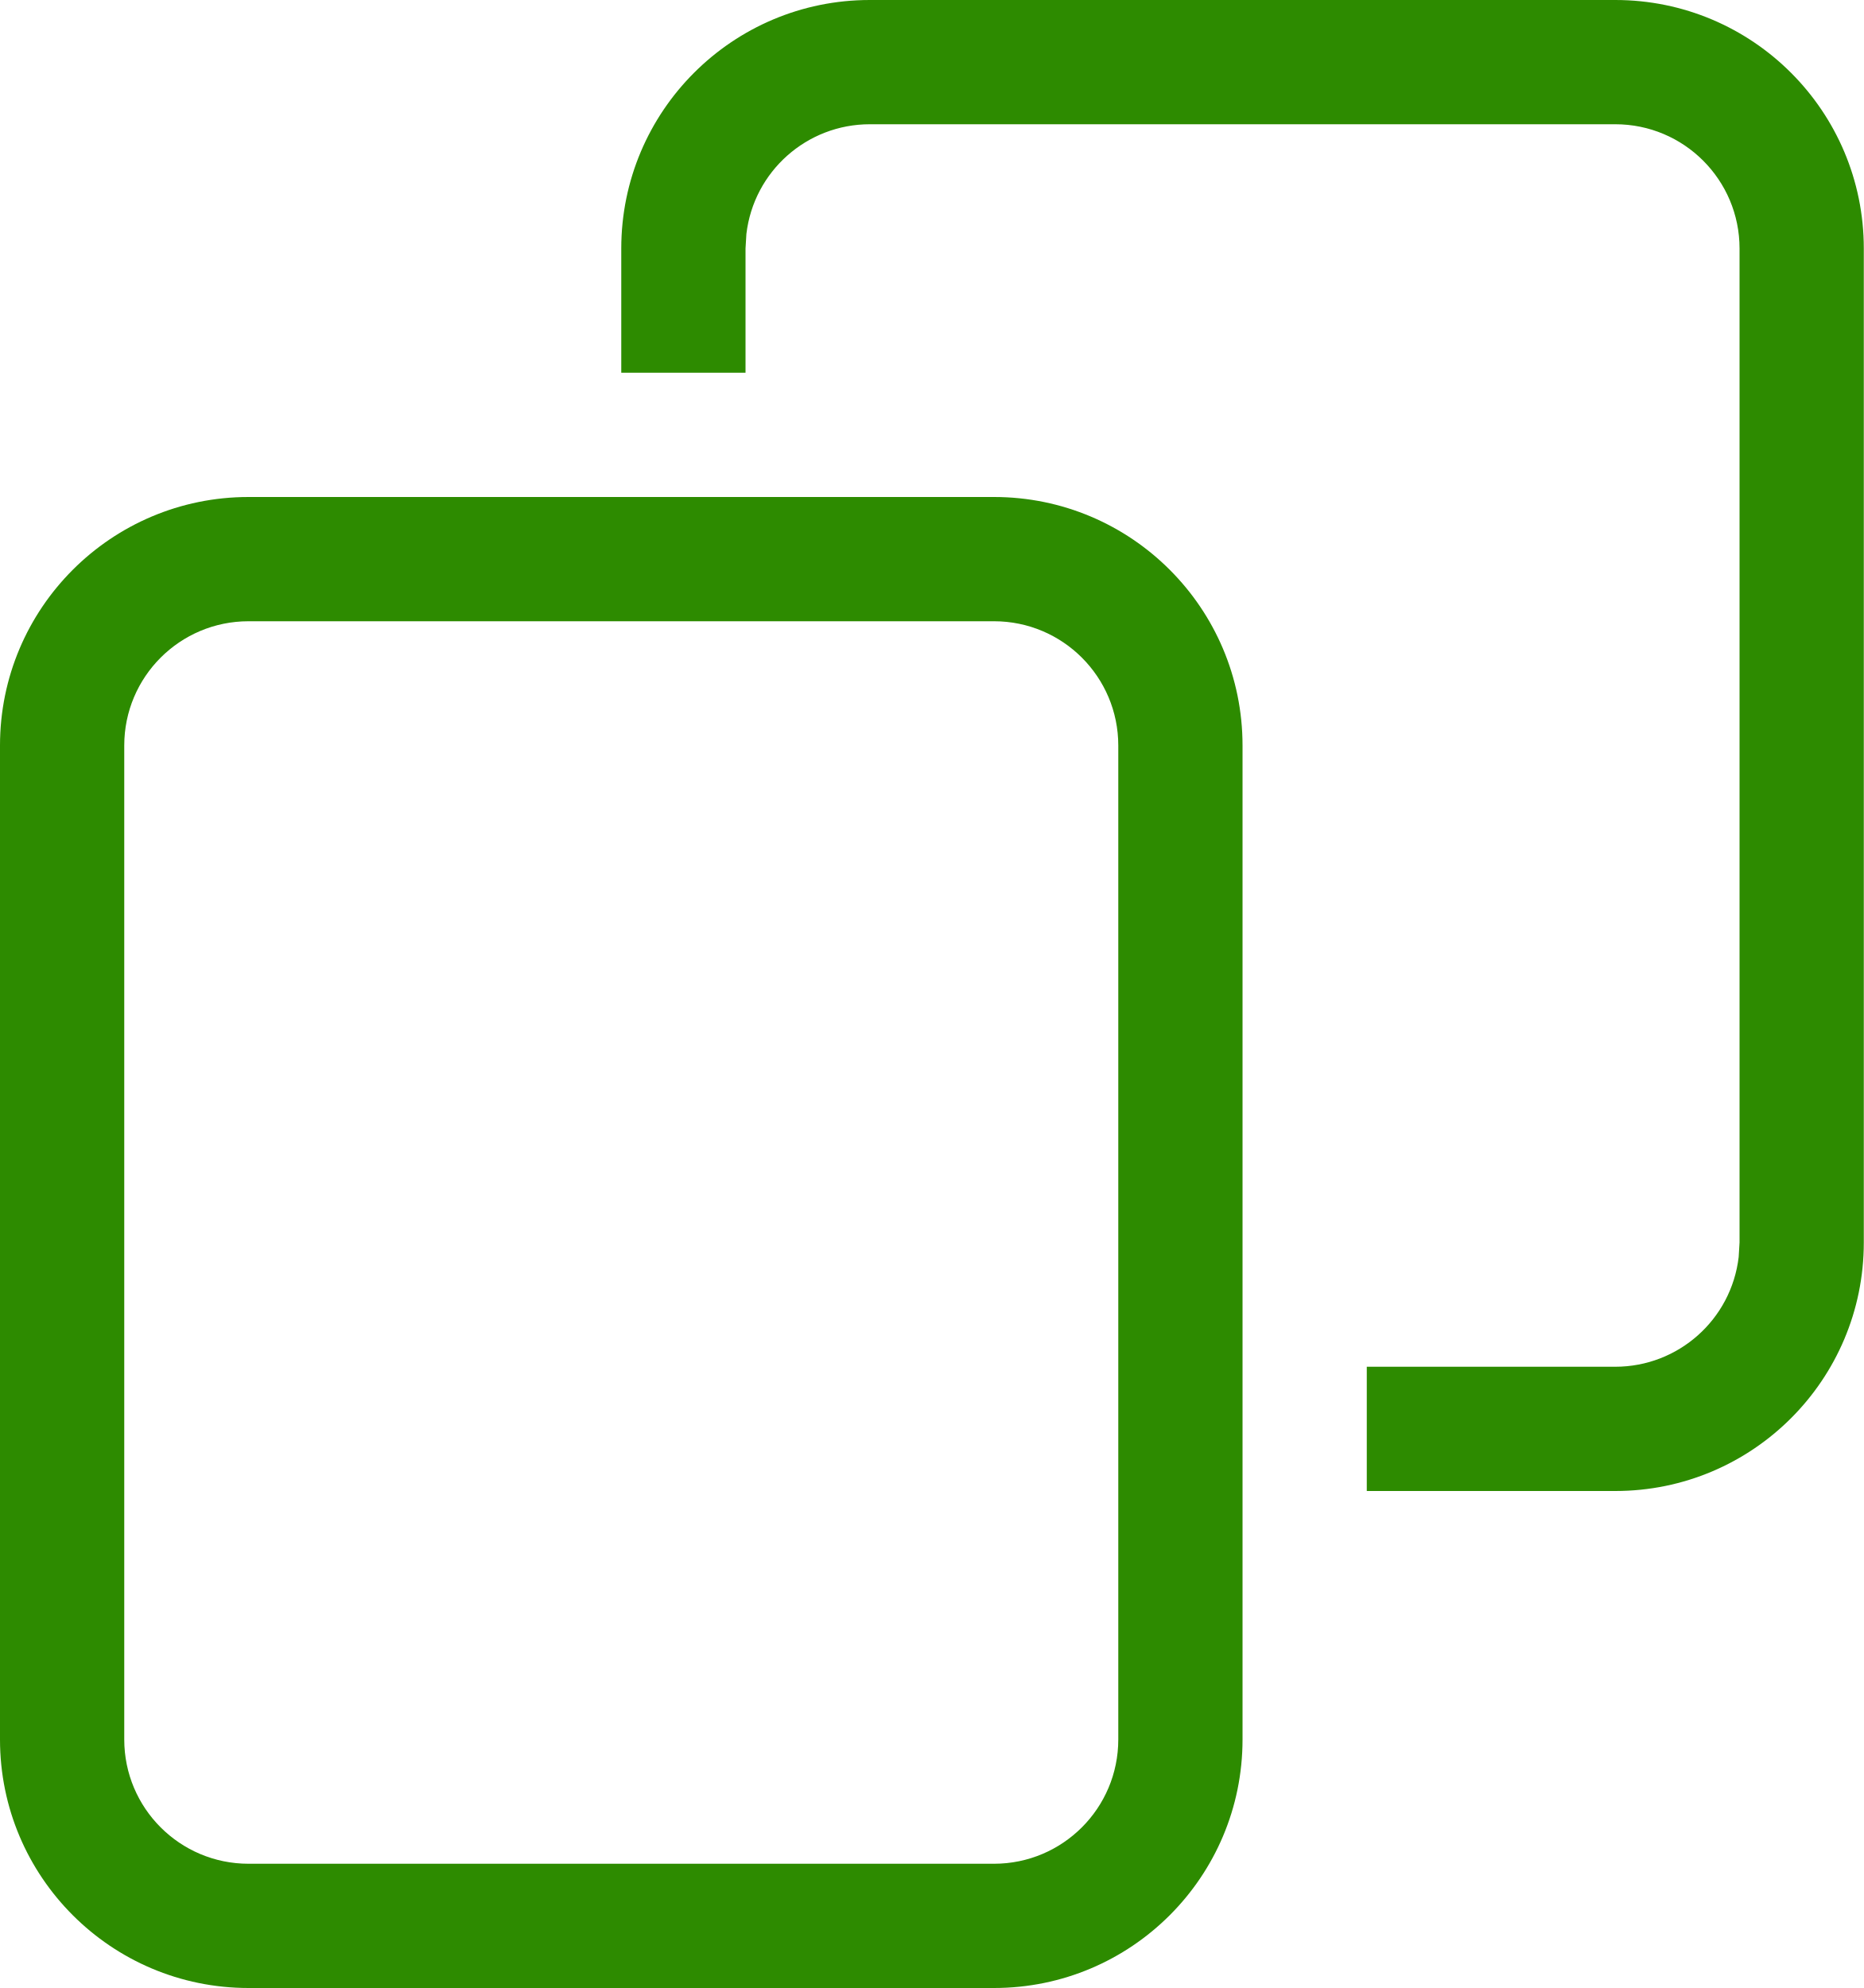
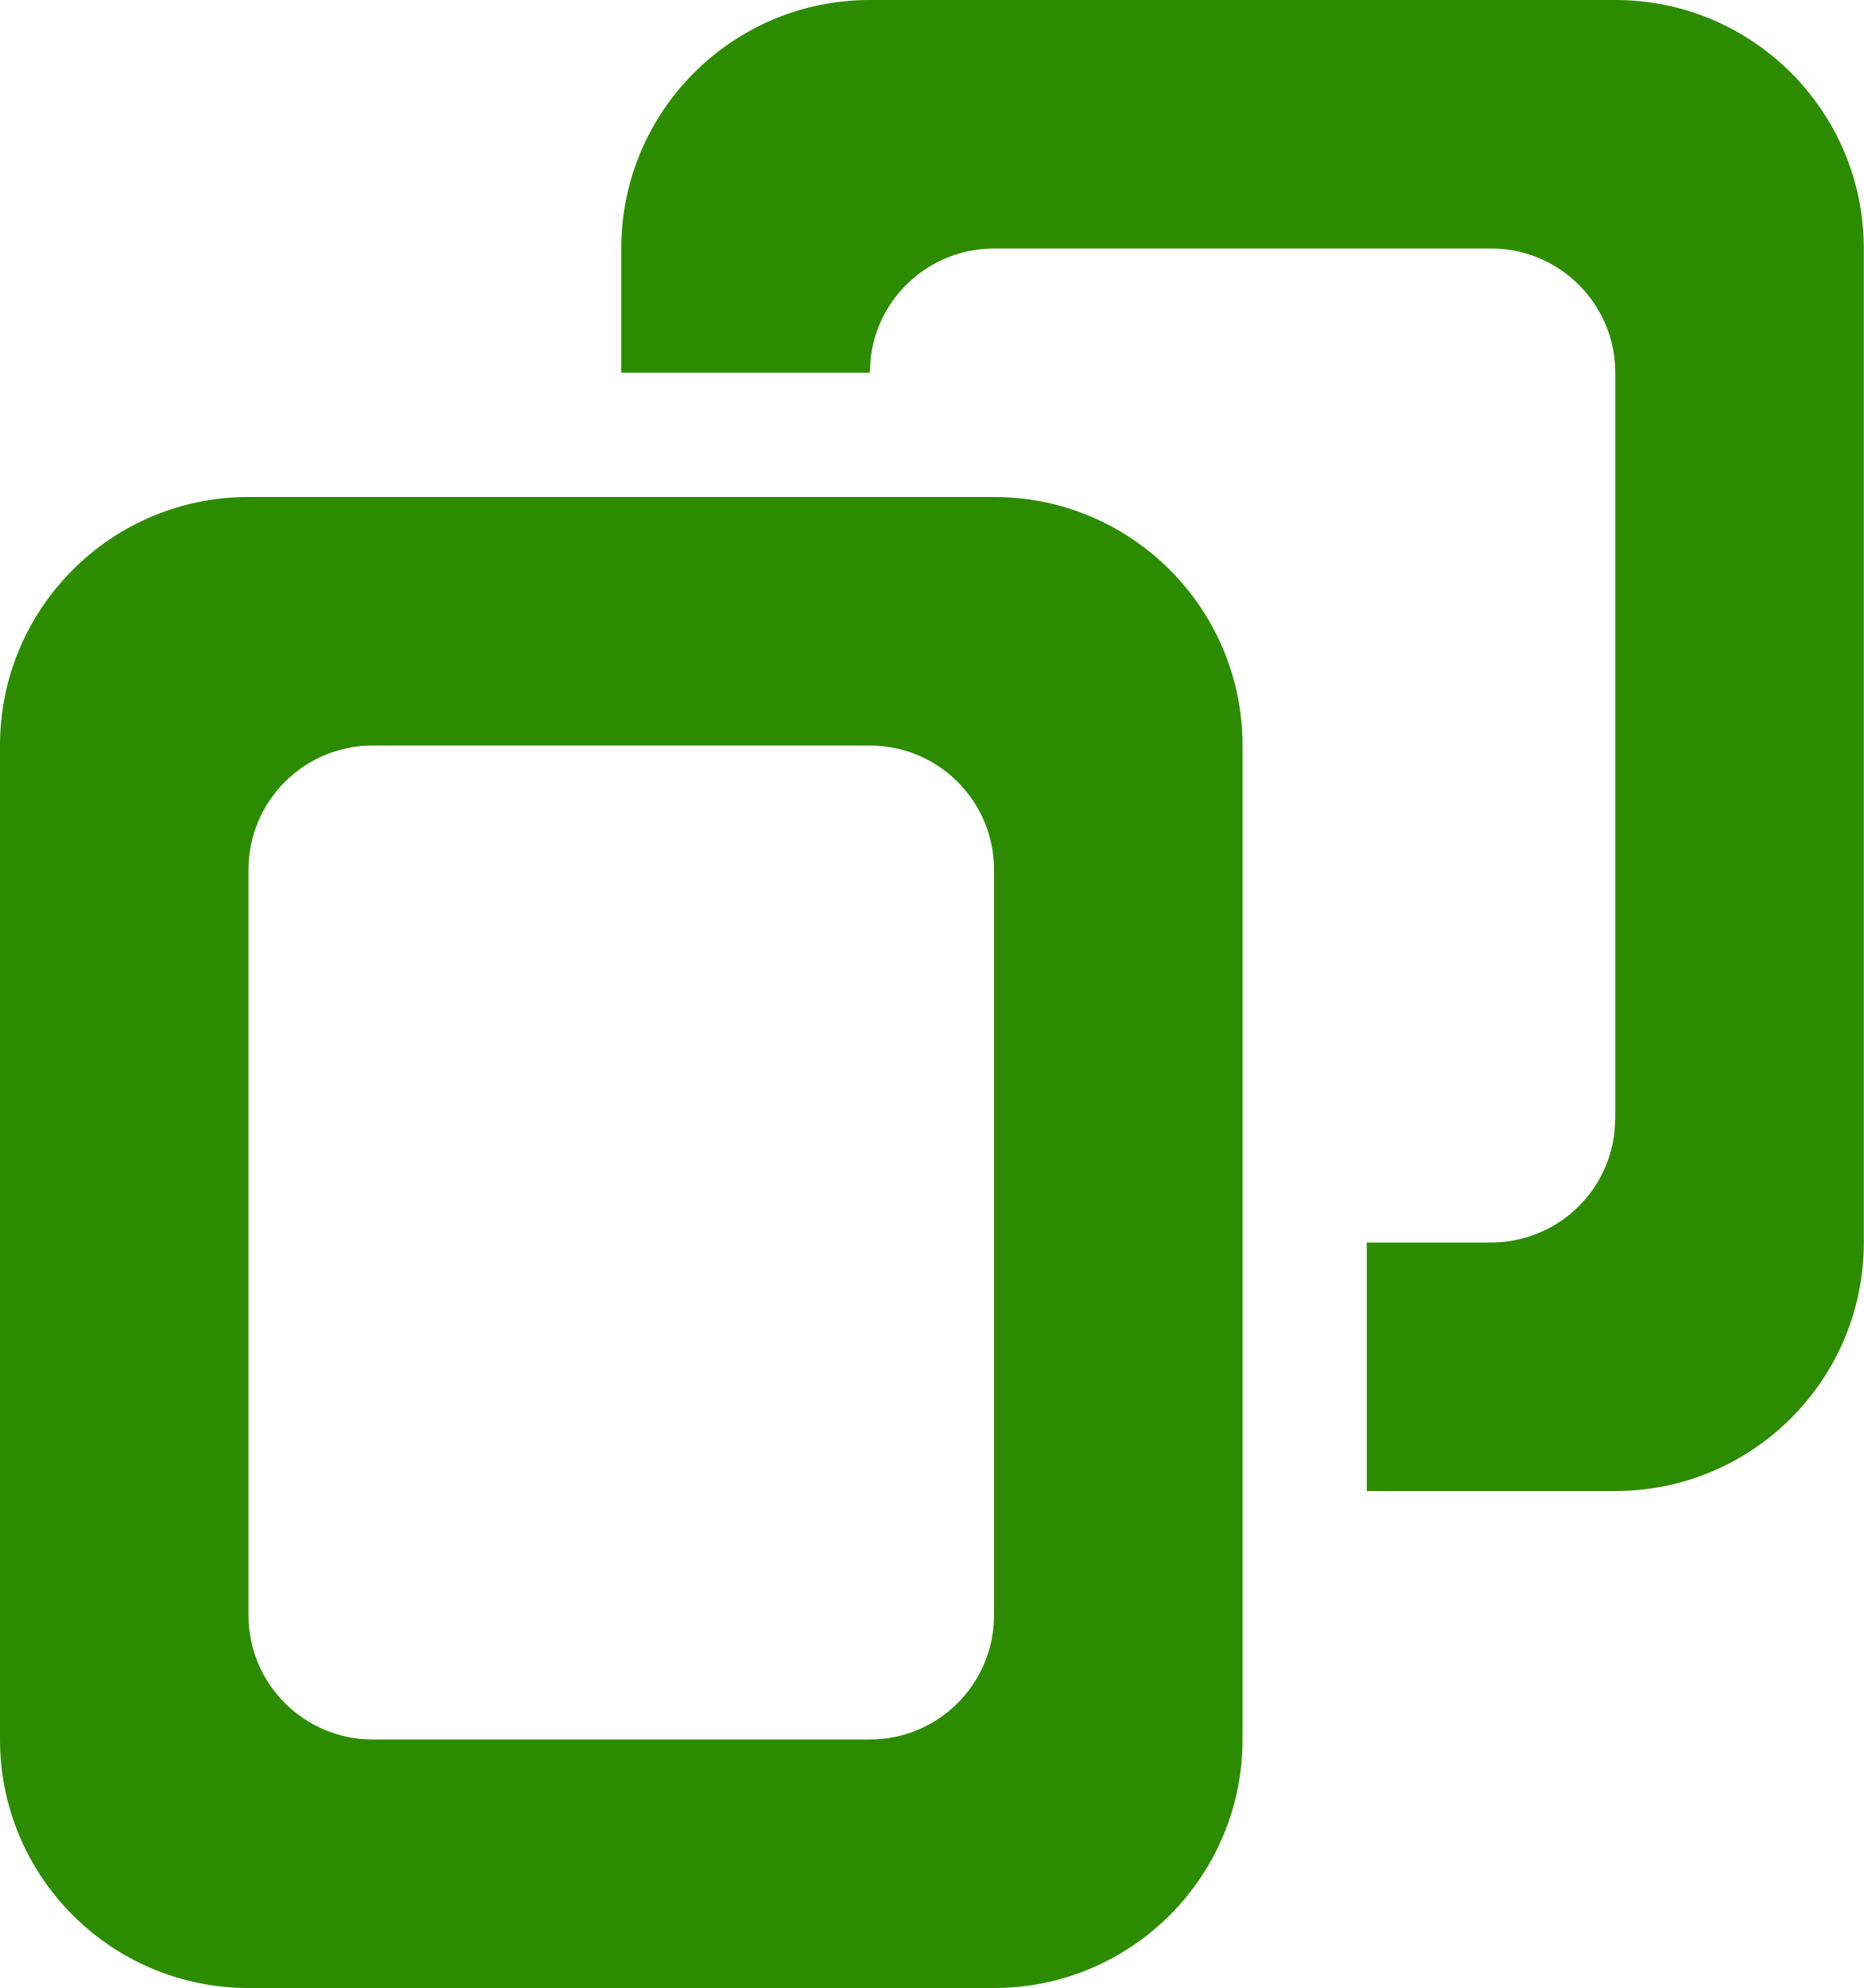
- <svg xmlns="http://www.w3.org/2000/svg" width="15" height="16" fill="#2d8b00">
-   <g fill-rule="evenodd">
-     <path d="M8 4a2 2 0 0 1 2 2v8a2 2 0 0 1-2 2H2a2 2 0 0 1-2-2V6a2 2 0 0 1 2-2h6Zm0 1H2a1 1 0 0 0-1 1v8a1 1 0 0 0 1 1h6a1 1 0 0 0 1-1V6a1 1 0 0 0-1-1Z" />
-     <path d="M13 0a2 2 0 0 1 2 2v8a2 2 0 0 1-2 2h-2v-1h2a1 1 0 0 0 .993-.883L14 10V2a1 1 0 0 0-1-1H7a1 1 0 0 0-.993.883L6 2v1H5V2a2 2 0 0 1 2-2h6Z" />
+ <svg xmlns="http://www.w3.org/2000/svg" width="15" height="16">
+   <g fill="#2D8B00" fill-rule="evenodd">
+     <path d="M8 4a2 2 0 0 1 2 2v8a2 2 0 0 1-2 2H2a2 2 0 0 1-2-2V6a2 2 0 0 1 2-2h6ZM7 6H3a1 1 0 0 0-1 1v6a1 1 0 0 0 1 1h4a1 1 0 0 0 1-1V7a1 1 0 0 0-1-1Z" />
+     <path d="M13 0a2 2 0 0 1 2 2v8a2 2 0 0 1-2 2h-2v-2h1a1 1 0 0 0 .993-.883L13 9V3a1 1 0 0 0-1-1H8a1 1 0 0 0-.993.883L7 3H5V2a2 2 0 0 1 2-2h6Z" />
  </g>
</svg>
